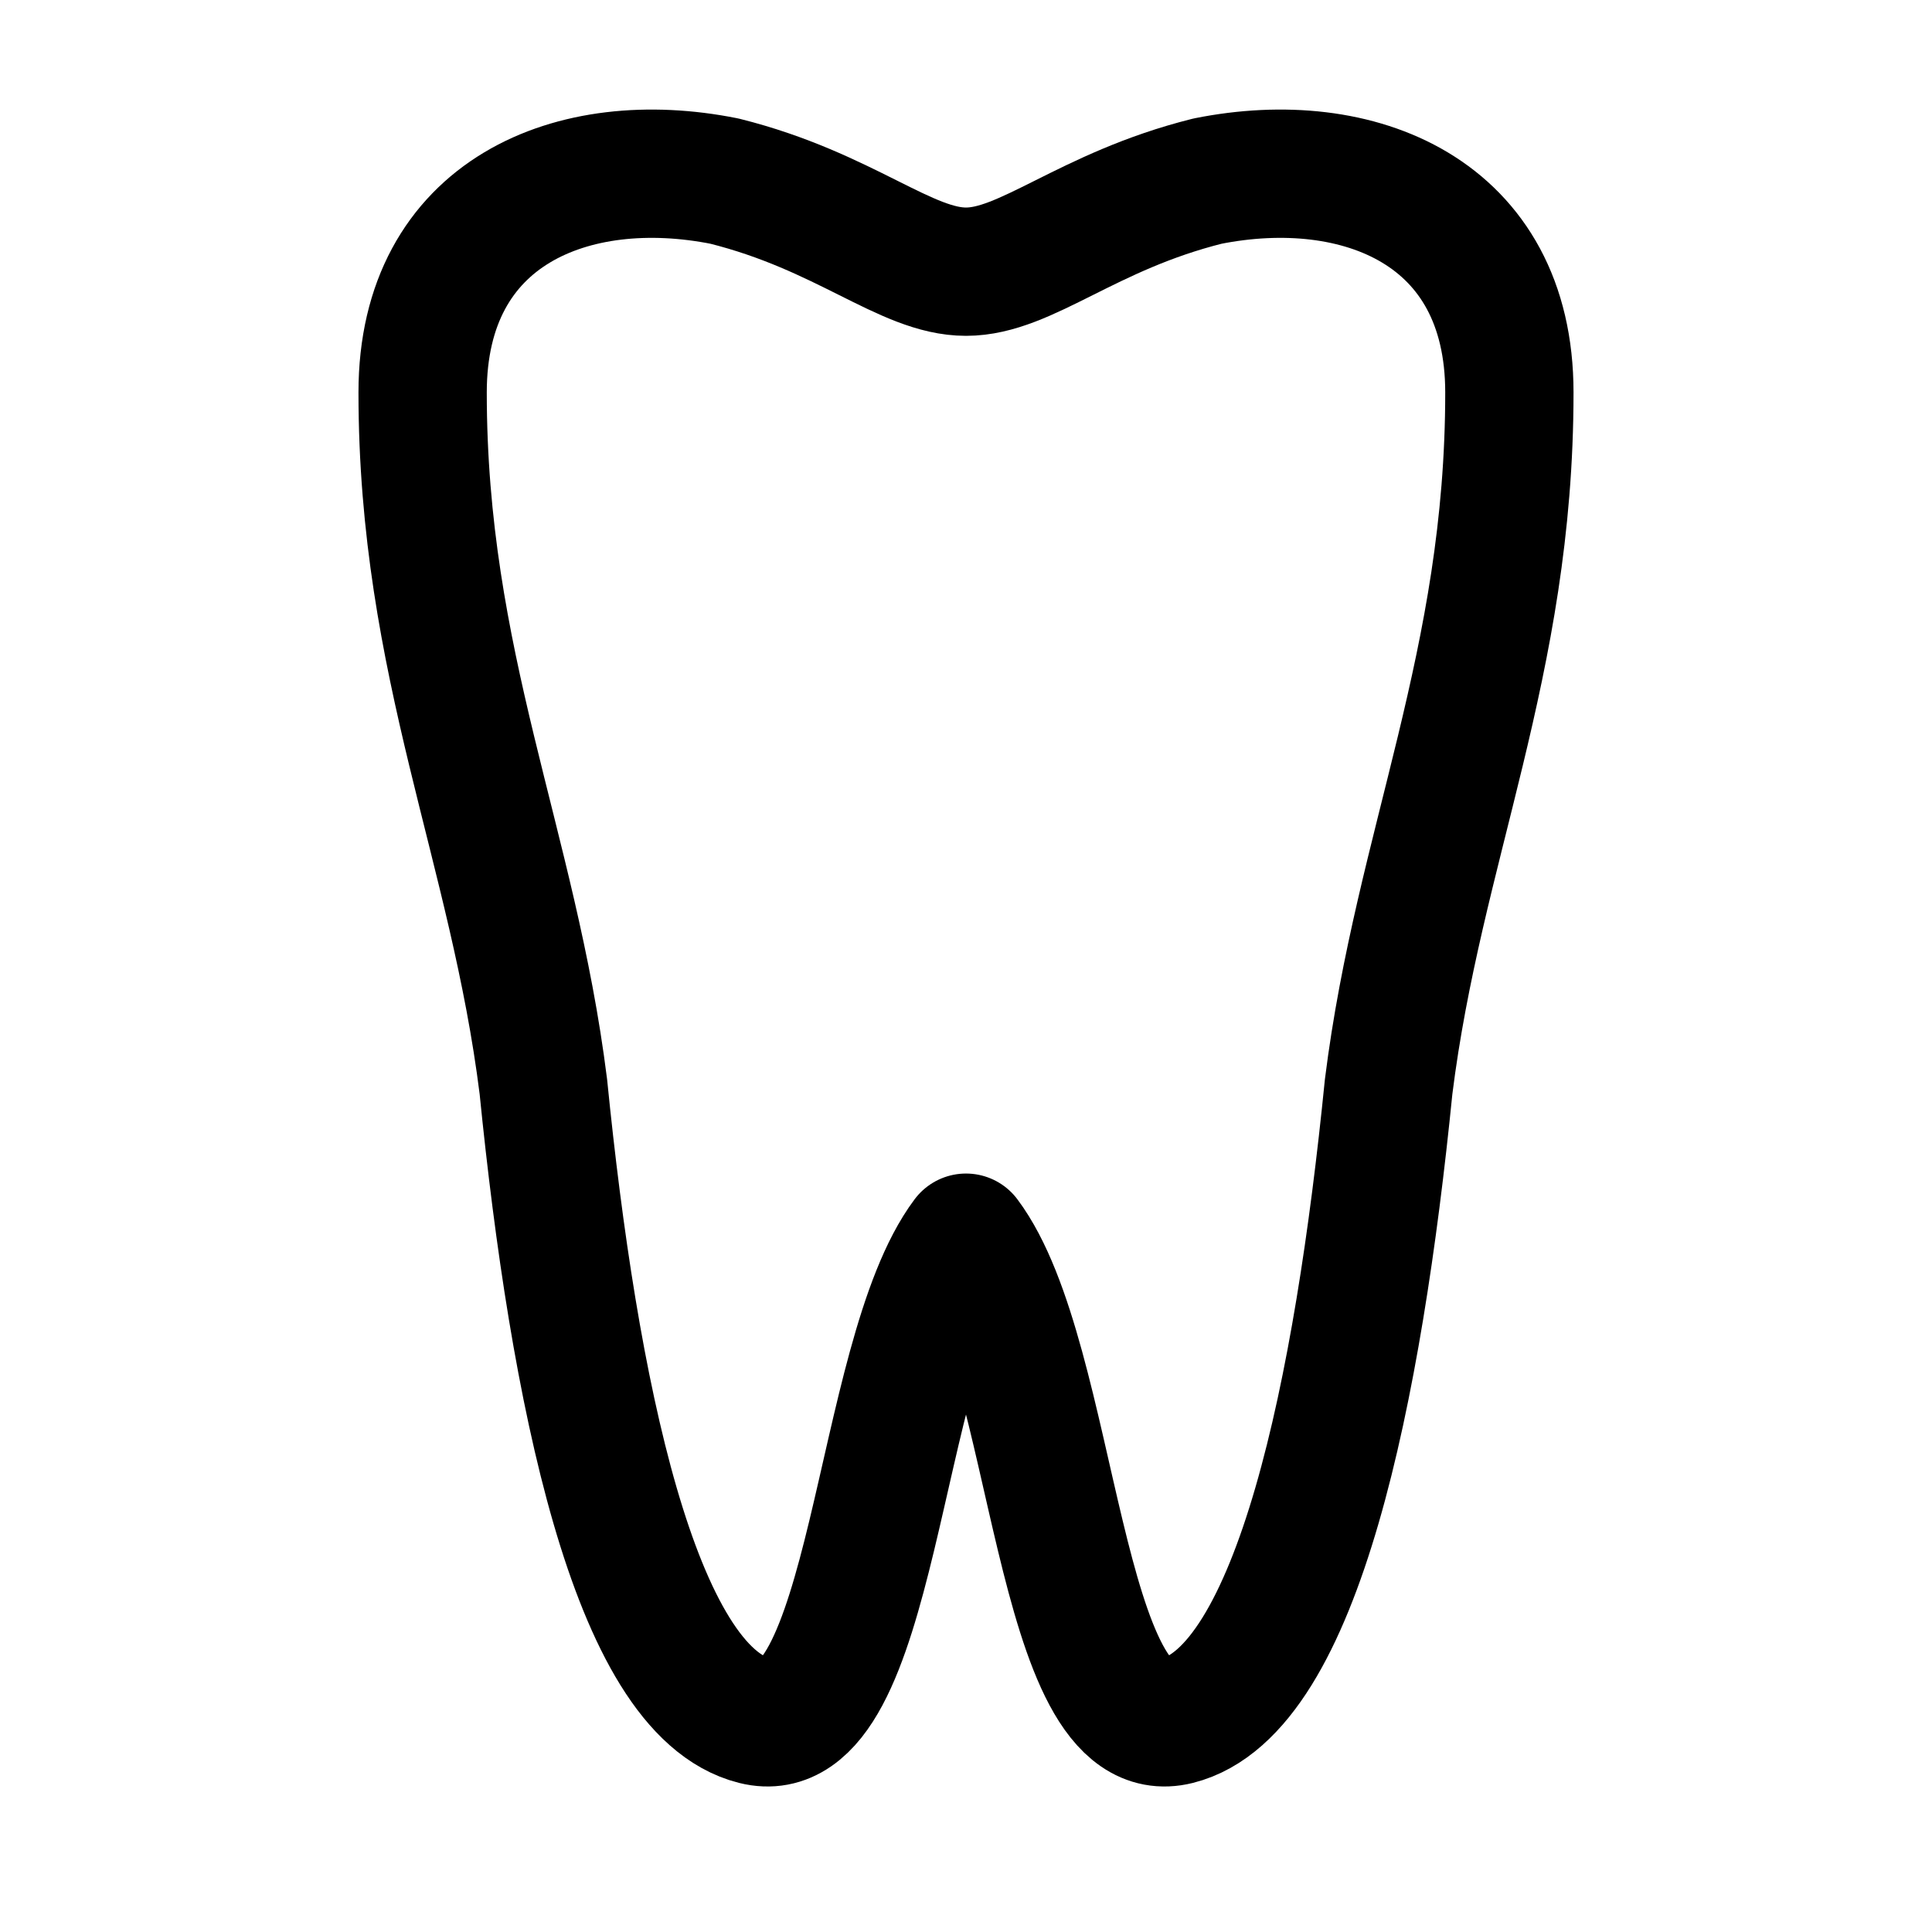
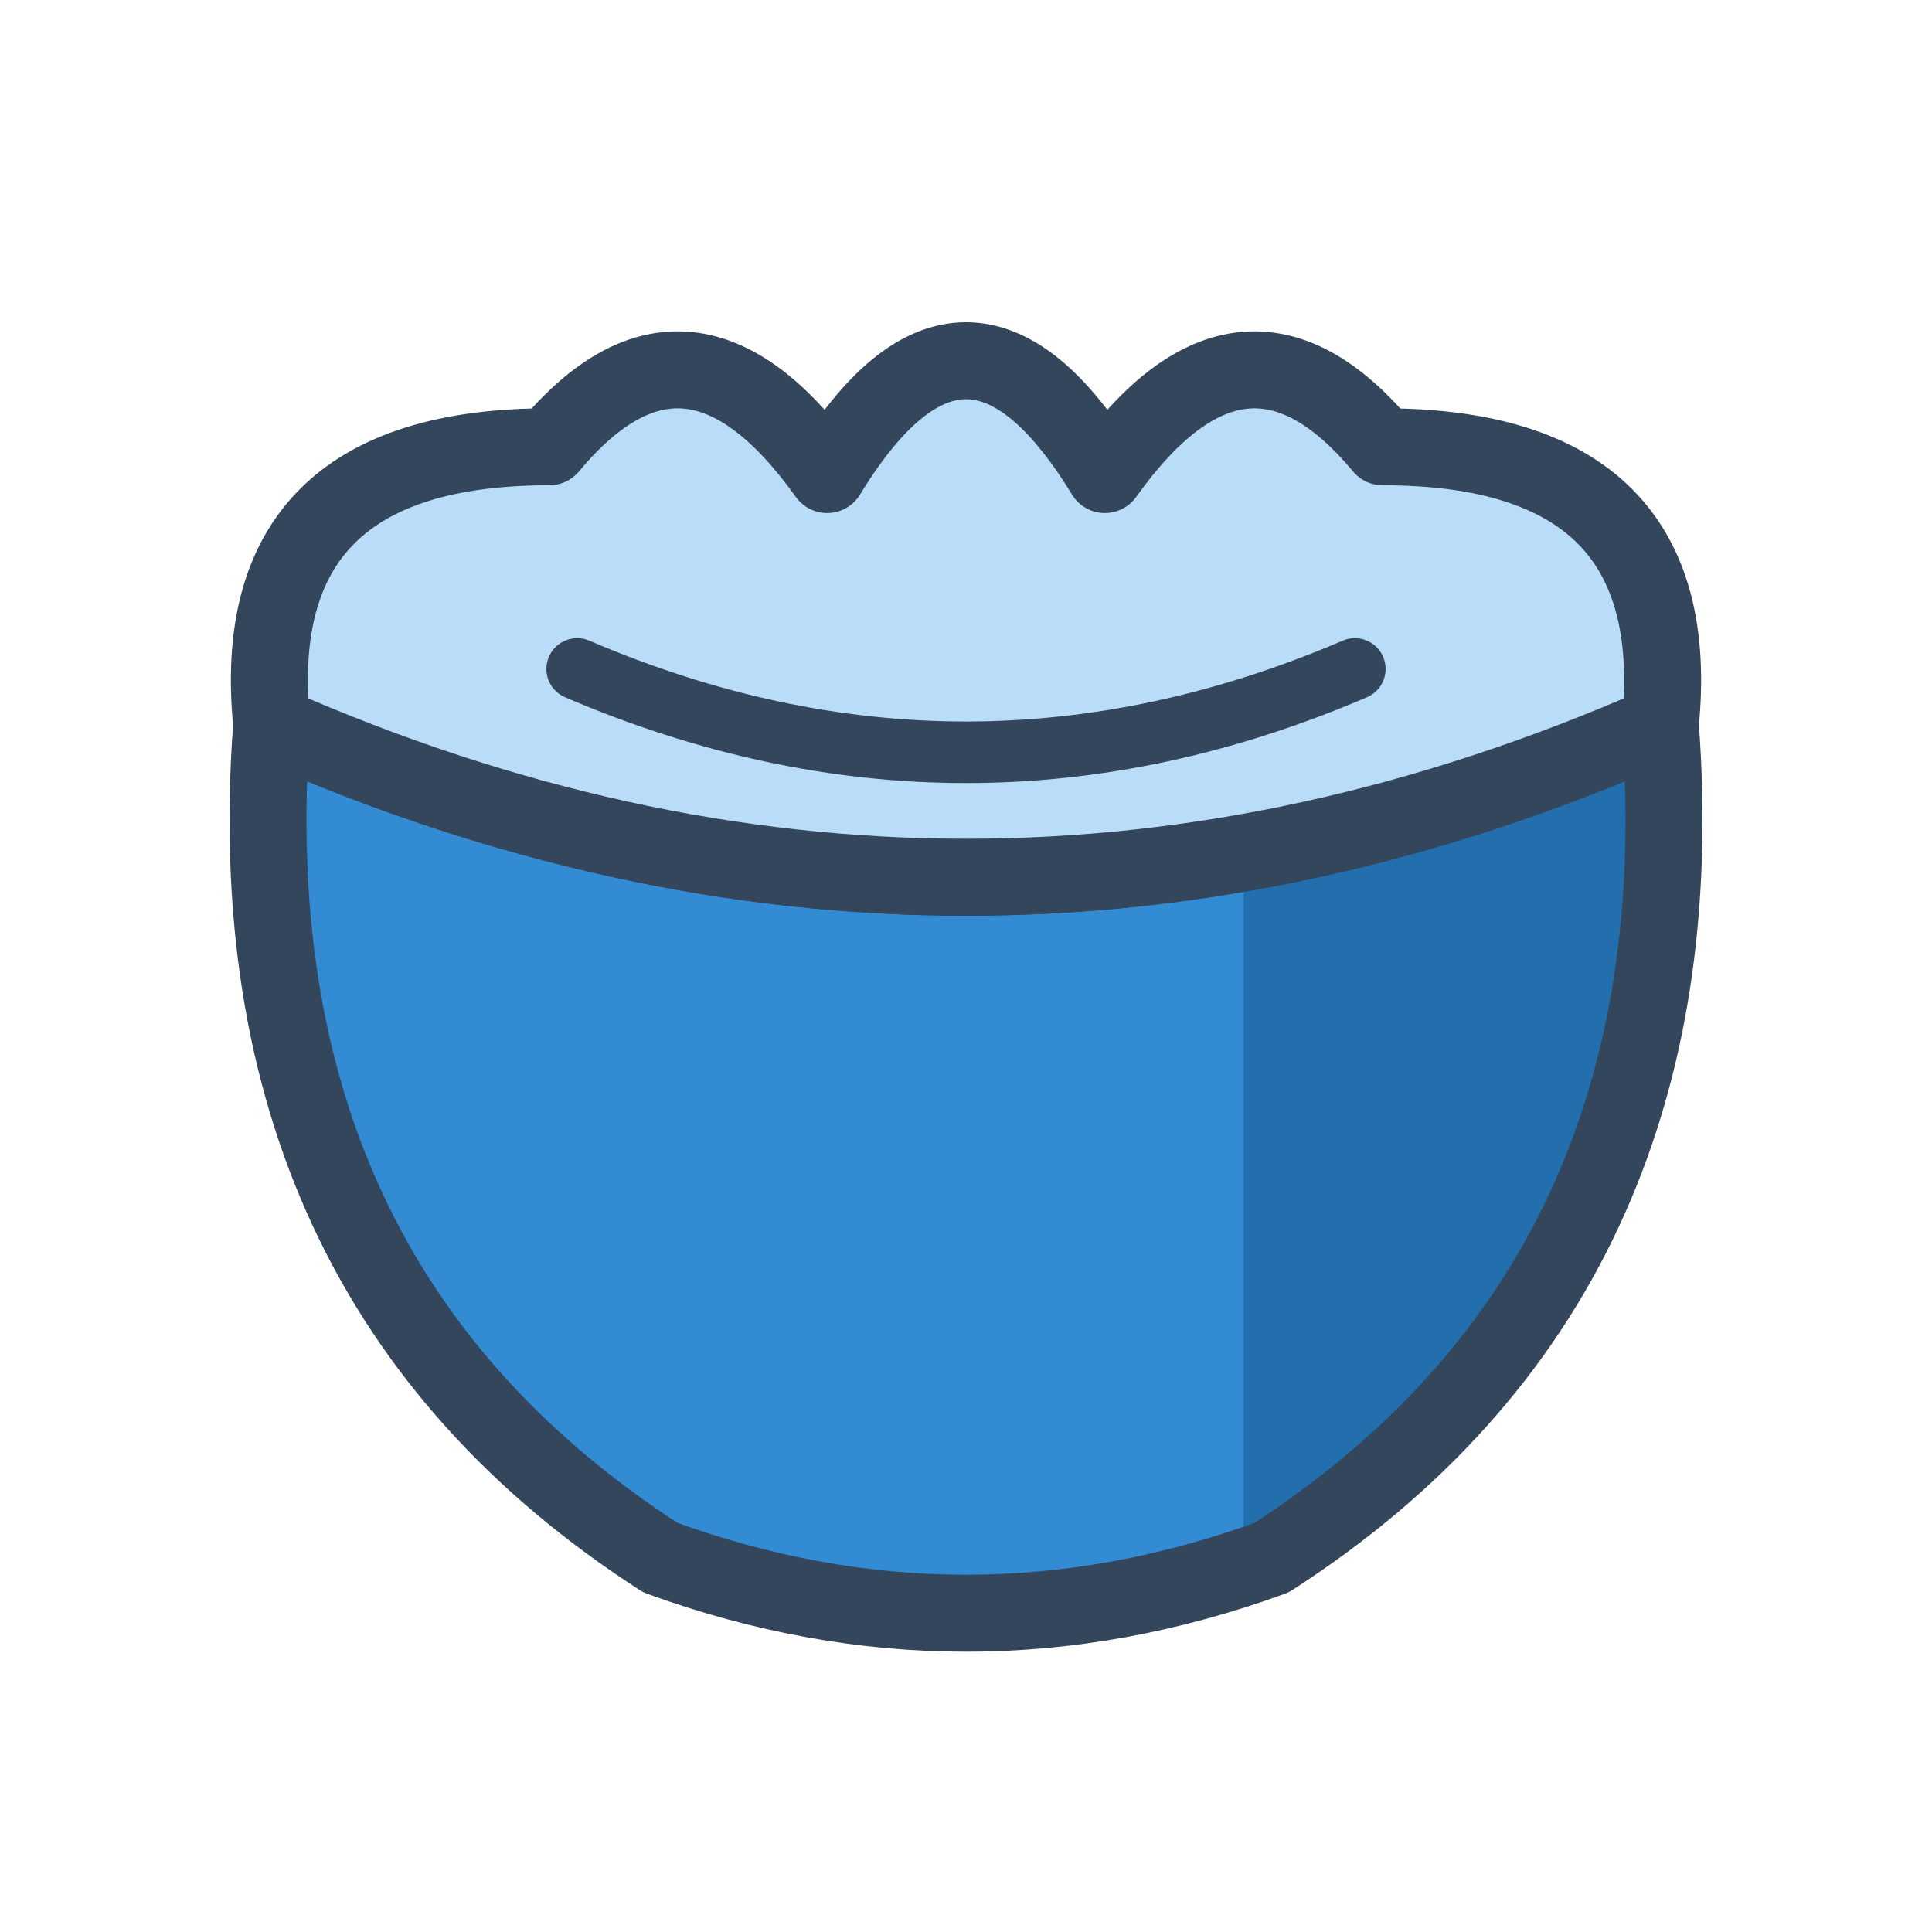
<svg xmlns="http://www.w3.org/2000/svg" viewBox="0 0 64 64">
-   <path d="M14 13C14 7 19 5 24 6C28 7 30 9 32 9C34 9 36 7 40 6C45 5 50 7 50 13C50 22 47 28 46 36C45 46 43 56 39 57C35 58 35 45 32 41C29 45 29 58 25 57C21 56 19 46 18 36C17 28 14 22 14 13Z" fill="none" stroke="currentColor" stroke-width="4.25" stroke-linejoin="round" stroke-linecap="round" />
+   <defs>
+     <clipPath id="clip-1">
+       <path d="M9 24Q32 34.12 55 24Q56.38 42.4 42.12 51.6Q32 55.28 21.88 51.6Q7.62 42.4 9 24Z" />
+     </clipPath>
+   </defs>
+   <path d="M9 24Q32 34.12 55 24Q56.38 42.4 42.12 51.6Q32 55.28 21.88 51.6Q7.62 42.4 9 24Z" fill="#328bd3" />
+   <g clip-path="url(#clip-1)">
+     <path d="M41.2 0L64 0L64 64L41.2 64Z" fill="#236ead" />
+   </g>
+   <path d="M9 24Q32 34.12 55 24Q56.38 42.4 42.12 51.6Q32 55.28 21.88 51.6Q7.62 42.4 9 24Z" fill="none" stroke="#34465b" stroke-width="2.55" stroke-linejoin="round" stroke-linecap="round" />
+   <path d="M9 24Q8.08 14.8 18.2 14.8Q22.8 9.28 27.4 15.72Q32 8.18 36.6 15.72Q41.2 9.28 45.8 14.8Q55.92 14.8 55 24Q32 34.12 9 24Z" fill="#b9ddf8" stroke="#34465b" stroke-width="2.55" stroke-linejoin="round" stroke-linecap="round" />
+   <path d="M19.12 22.16Q32 27.68 44.88 22.16" fill="none" stroke="#34465b" stroke-width="2.04" stroke-linejoin="round" stroke-linecap="round" />
</svg>
